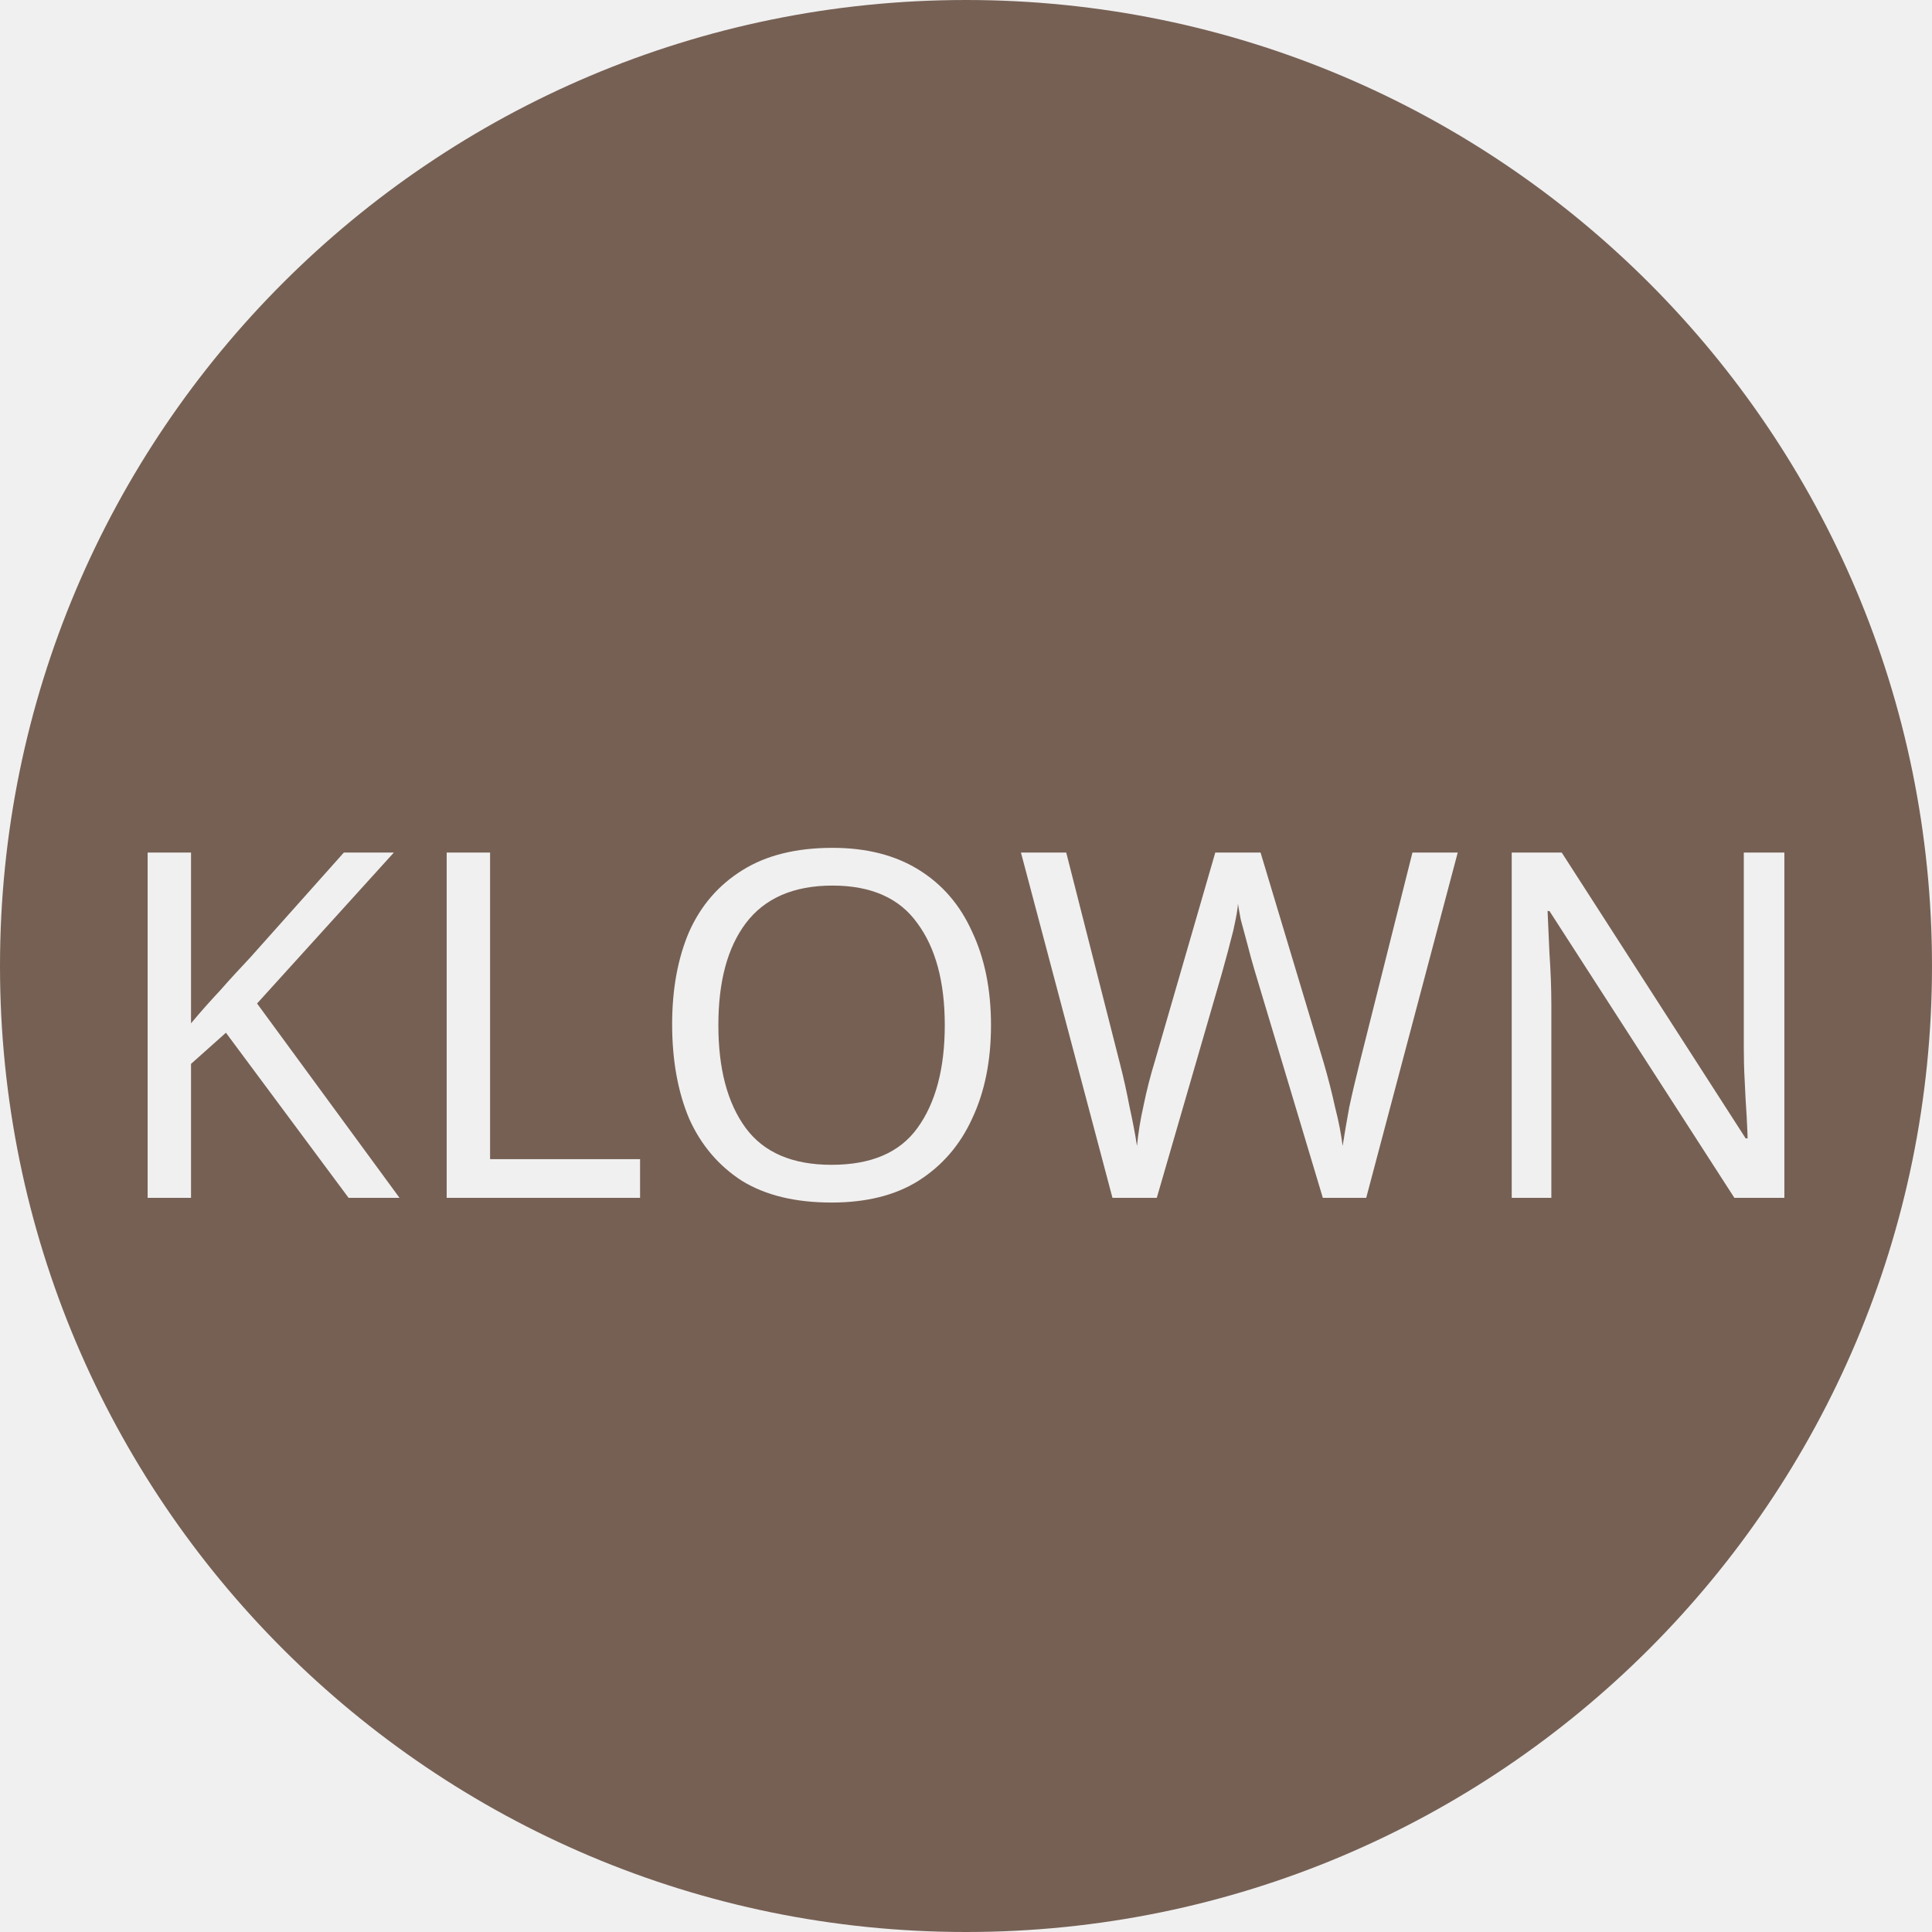
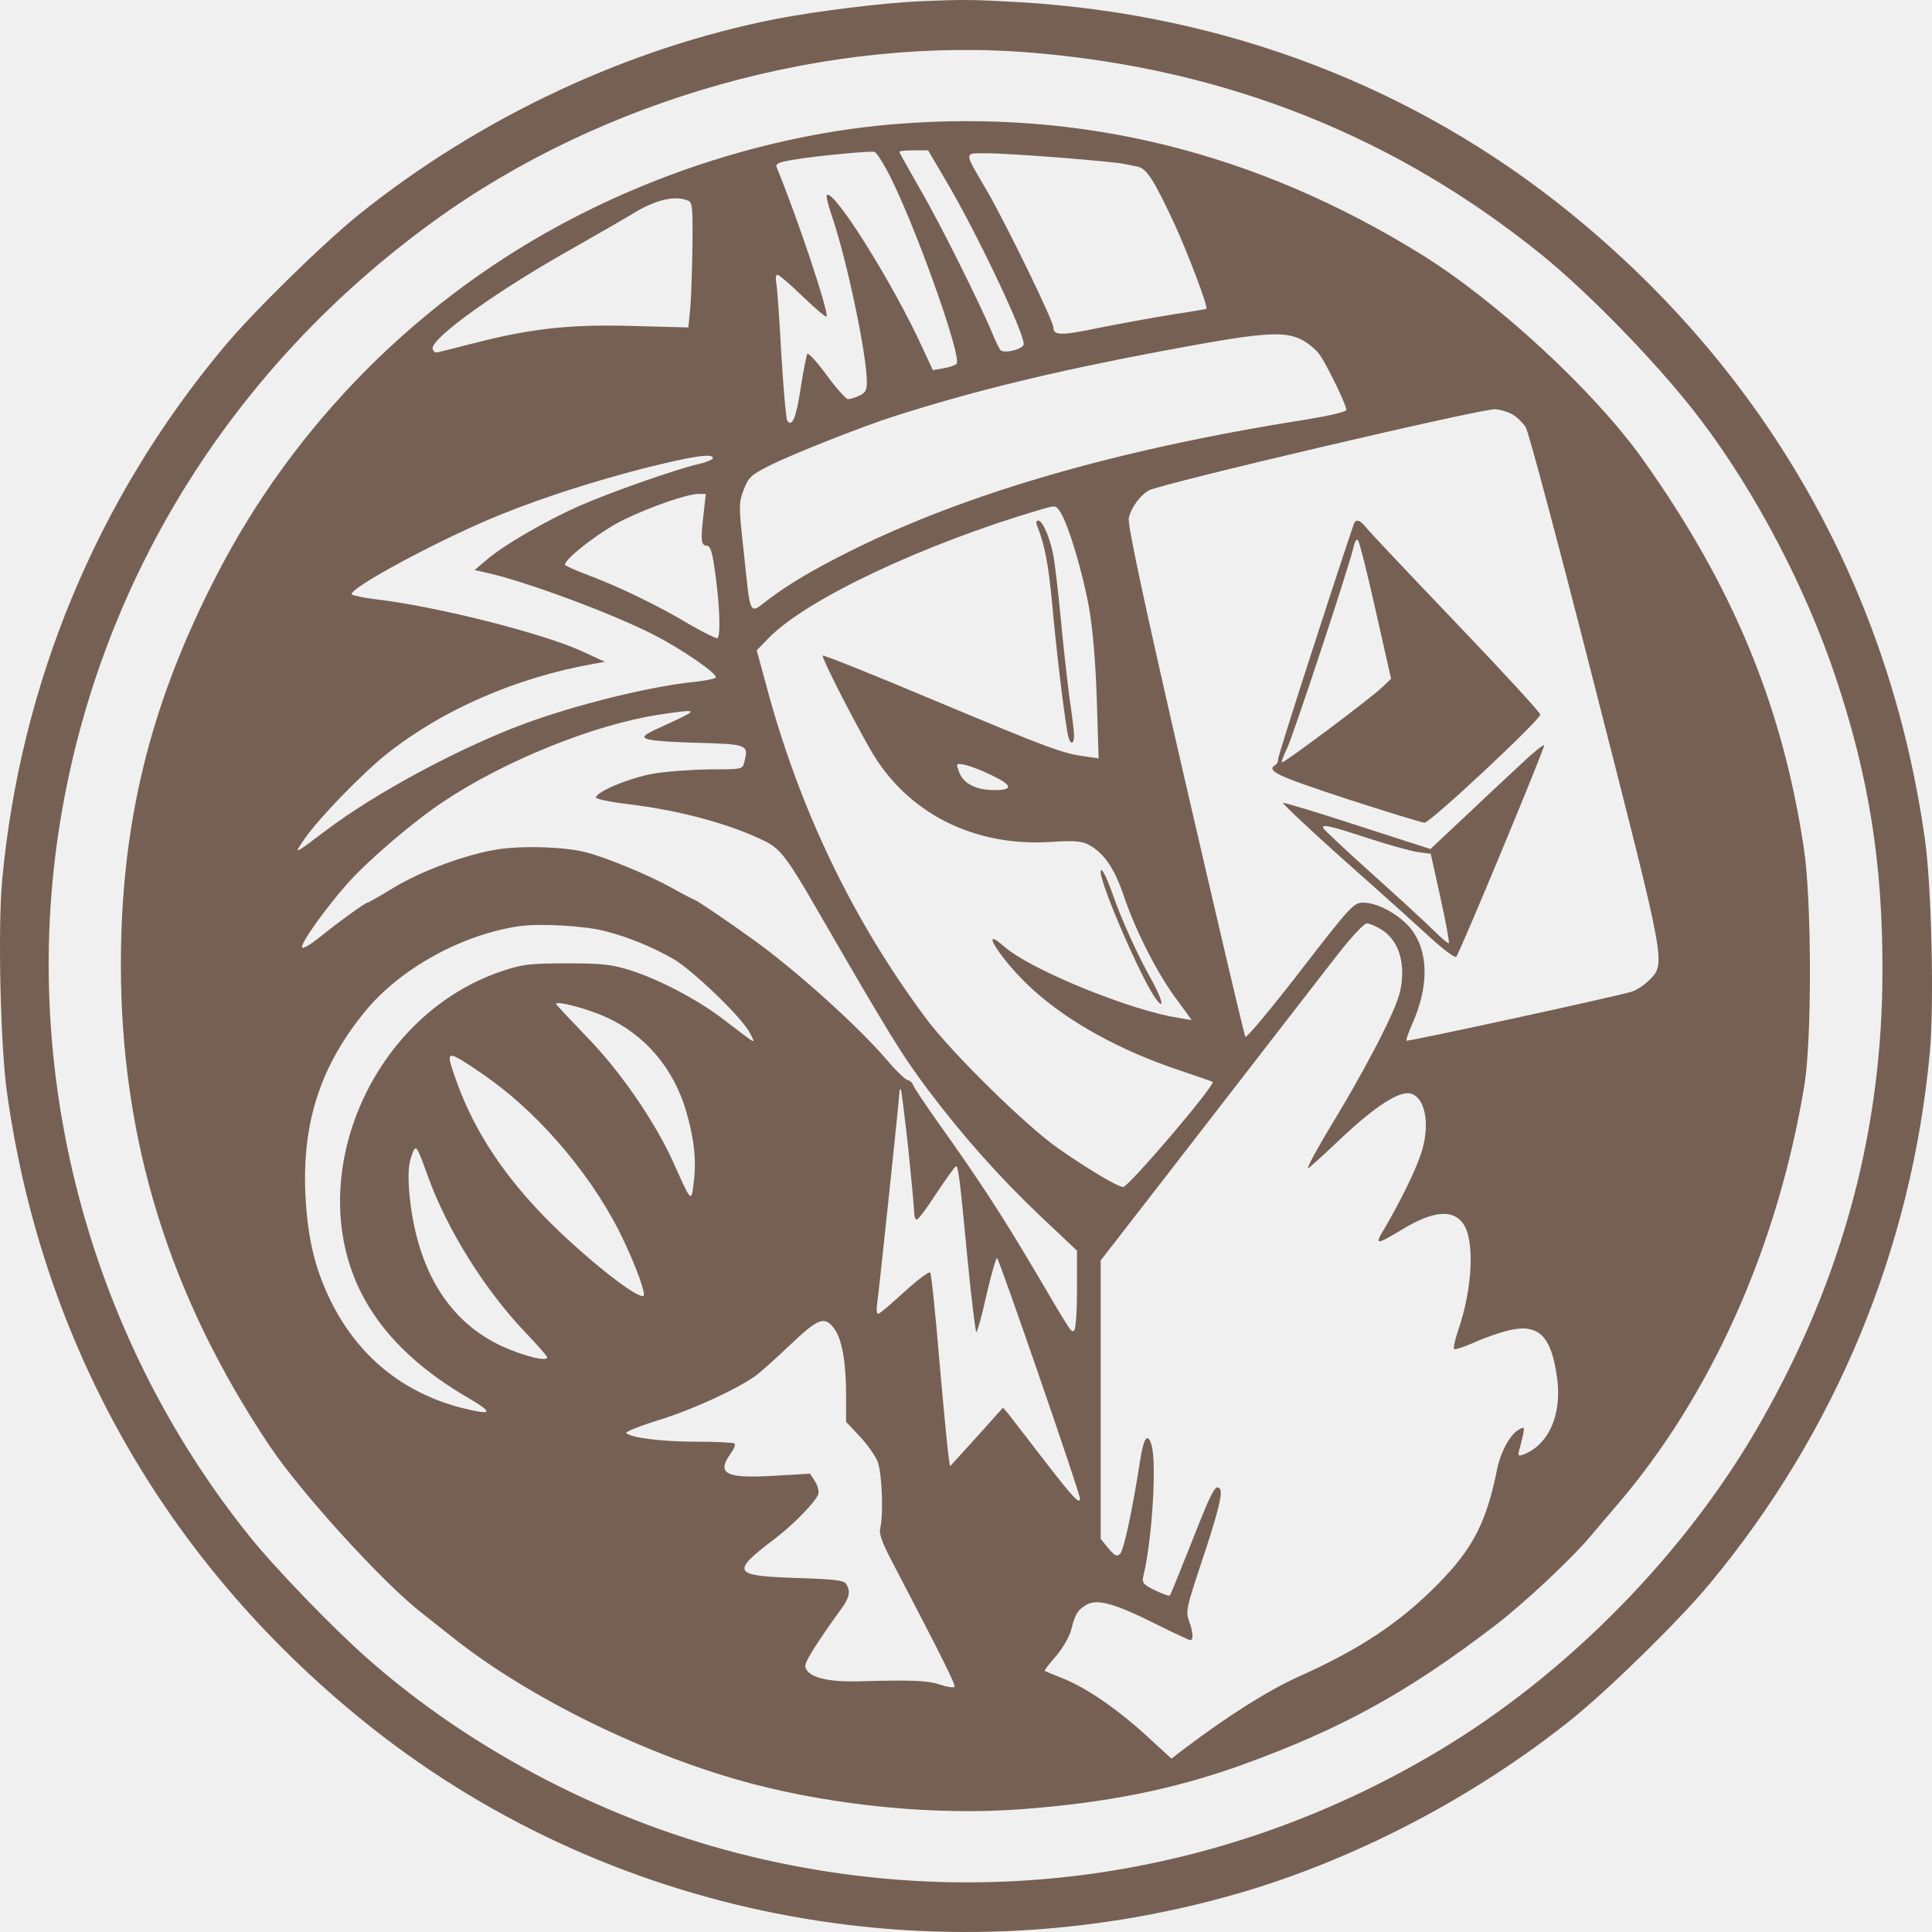
- <svg xmlns="http://www.w3.org/2000/svg" width="32px" height="32px" viewBox="0 0 32 32" version="1.1">
-   <defs>
-     <mask id="kt">
-       <rect width="100%" height="100%" fill="#fff" x="0" y="0" />
-       <text x="50%" y="62%" fill="#000" font-family="Verdana" font-size="8" text-anchor="middle">KLOWN</text>
-     </mask>
-   </defs>
-   <circle id="Oval" fill="#766054" cx="16" cy="16" r="16" fill-opacity="1" mask="url(#kt)" />
+ <svg xmlns="http://www.w3.org/2000/svg" version="1.0" width="48pt" height="48pt" viewBox="0 0 48 48" preserveAspectRatio="xMidYMid meet" id="svg16">
+   <g transform="matrix(0.00735427,0,0,-0.00735862,-1.629638,49.80015)" style="fill:#766054;stroke:none">
+     <path d="m 3325,6763 c -120,-5 -344,-33 -480,-59 C 2344,6606 1844,6372 1435,6044 1308,5941 1075,5713 973,5590 548,5079 291,4460 229,3797 214,3635 223,3238 245,3080 363,2235 777,1503 1443,962 2261,297 3373,77 4405,375 c 396,115 799,325 1130,591 127,103 360,331 462,454 425,511 682,1130 744,1793 15,162 6,559 -16,717 -118,845 -532,1577 -1198,2118 -523,425 -1162,670 -1857,712 -159,9 -192,10 -345,3 z m 390,-174 c 651,-55 1222,-283 1715,-682 167,-135 410,-387 541,-562 185,-245 353,-567 453,-867 111,-333 158,-625 157,-988 0,-534 -133,-1032 -405,-1513 C 5925,1531 5520,1117 5078,854 4371,433 3551,308 2757,500 c -474,114 -937,353 -1294,668 -119,105 -313,306 -398,412 -551,685 -785,1590 -634,2450 140,799 584,1504 1255,1990 570,414 1336,629 2029,569 z" />
+     <path d="M 3250,6349 C 2885,6320 2505,6210 2165,6035 1643,5767 1213,5336 947,4813 726,4381 630,3984 630,3510 c 0,-590 163,-1118 503,-1625 105,-157 384,-463 512,-562 22,-17 69,-55 105,-83 258,-206 664,-404 1017,-496 284,-74 619,-106 903,-85 292,22 516,67 745,149 338,122 563,246 858,472 96,73 259,226 321,300 16,19 55,65 86,101 321,372 547,876 637,1421 26,153 25,625 -1,798 -72,484 -241,891 -547,1320 -164,229 -492,532 -748,690 -555,343 -1143,489 -1771,439 z m -33,-155 c 85,-155 257,-634 236,-655 -5,-5 -26,-12 -45,-15 l -35,-6 -34,73 c -97,214 -301,540 -324,518 -3,-3 4,-32 15,-65 51,-146 120,-473 120,-566 0,-28 -5,-37 -25,-46 -14,-7 -32,-12 -39,-12 -6,0 -39,36 -71,80 -32,44 -62,77 -66,73 -3,-5 -13,-55 -22,-112 -15,-103 -30,-139 -46,-113 -4,7 -13,108 -20,225 -6,116 -14,224 -17,240 -3,15 -1,27 4,27 5,0 44,-33 86,-74 42,-40 78,-71 80,-67 8,15 -100,338 -168,502 -6,14 4,19 61,28 69,12 250,29 268,26 6,0 24,-28 42,-61 z m 200,-36 c 102,-172 263,-510 263,-552 0,-17 -67,-34 -79,-20 -4,5 -16,29 -26,54 -44,105 -178,374 -244,487 -39,68 -71,125 -71,128 0,3 22,5 48,5 h 49 z m 391,77 c 100,-8 193,-17 207,-20 14,-3 36,-7 50,-10 31,-7 55,-45 125,-195 46,-101 114,-280 107,-285 -1,-1 -52,-10 -114,-19 -61,-10 -172,-30 -247,-45 -130,-27 -156,-27 -156,2 0,21 -158,346 -224,460 -80,137 -80,127 1,127 37,0 150,-7 251,-15 z M 2544,6091 c 17,-6 18,-19 17,-147 -1,-76 -4,-171 -7,-211 l -7,-71 -186,5 c -212,6 -342,-8 -534,-57 -63,-16 -121,-31 -128,-32 -7,-2 -14,4 -16,12 -6,36 224,200 482,344 77,44 161,92 186,107 80,51 148,68 193,50 z m 2076,-471 c 21,-11 48,-33 59,-49 25,-34 91,-171 91,-187 0,-7 -56,-20 -142,-34 -629,-99 -1145,-248 -1538,-445 -120,-60 -200,-107 -272,-161 -67,-51 -60,-65 -84,162 -17,154 -17,163 0,208 16,42 25,50 84,80 81,41 317,134 427,169 267,85 534,150 890,217 350,66 423,72 485,40 z m 715,-254 c 14,-9 32,-27 41,-41 9,-13 115,-411 235,-882 240,-939 238,-926 184,-983 -16,-16 -42,-34 -59,-40 -46,-15 -759,-170 -763,-166 -2,2 7,29 21,60 51,116 54,224 6,301 -33,54 -118,105 -173,105 -32,0 -42,-10 -212,-230 -98,-127 -182,-227 -186,-223 -4,4 -95,394 -204,865 -140,608 -195,866 -190,887 8,35 38,76 68,93 43,23 1131,278 1170,274 21,-2 49,-11 62,-20 z M 2630,5221 c 0,-5 -24,-15 -52,-21 -82,-20 -293,-94 -398,-140 -114,-50 -260,-135 -315,-183 l -40,-34 35,-8 c 126,-26 434,-140 573,-212 91,-47 207,-126 207,-142 0,-4 -30,-11 -67,-15 -153,-15 -404,-77 -583,-143 -219,-82 -497,-231 -667,-359 -111,-84 -111,-84 -72,-28 47,68 190,216 277,286 188,149 435,257 697,304 l 40,7 -71,33 c -135,63 -499,155 -709,179 -33,4 -66,11 -74,15 -26,14 313,196 514,275 143,57 305,108 470,151 168,42 235,52 235,35 z m -32,-193 c -10,-84 -8,-103 12,-103 11,0 18,-21 26,-80 17,-114 21,-227 9,-232 -6,-1 -48,20 -95,47 -105,63 -240,128 -342,166 -43,16 -78,32 -78,35 0,21 123,115 197,151 95,46 214,87 254,88 h 25 z m 1206,10 c 27,-42 76,-205 97,-324 13,-78 22,-185 26,-313 l 6,-194 -49,7 c -75,11 -117,26 -511,191 -202,85 -369,152 -372,149 -5,-5 95,-202 162,-319 122,-212 348,-327 609,-310 75,5 102,3 125,-8 54,-29 89,-79 122,-177 41,-120 116,-266 180,-350 27,-36 48,-66 48,-66 -1,-1 -33,5 -72,12 -175,36 -478,163 -560,235 -94,83 -8,-50 92,-141 122,-112 298,-209 499,-276 60,-20 111,-38 112,-39 11,-10 -284,-355 -302,-355 -18,0 -120,61 -219,130 -109,76 -356,319 -444,435 -250,334 -432,712 -544,1133 l -31,114 39,40 c 127,132 527,320 923,436 49,14 48,14 64,-10 z M 2500,4334 c -41,-19 -81,-37 -88,-42 -37,-20 -2,-27 155,-32 183,-5 184,-6 169,-66 -6,-24 -8,-24 -119,-24 -61,-1 -147,-7 -191,-15 -78,-14 -191,-61 -191,-80 0,-5 47,-15 105,-22 178,-21 351,-68 471,-128 47,-25 72,-57 166,-220 253,-437 291,-499 382,-620 116,-154 241,-294 377,-423 l 124,-117 v -132 c 0,-73 -4,-134 -10,-138 -10,-6 -4,-16 -140,215 -104,175 -181,294 -321,490 -41,58 -78,113 -82,123 -3,9 -12,17 -19,18 -7,0 -40,32 -73,71 -94,110 -306,301 -450,404 -83,60 -192,134 -198,134 -2,0 -37,18 -78,41 -76,42 -213,99 -284,118 -69,19 -207,24 -295,12 -109,-16 -262,-72 -361,-132 -44,-27 -83,-49 -86,-49 -7,0 -95,-63 -163,-118 -31,-25 -56,-39 -58,-33 -5,14 79,131 152,214 70,79 225,212 327,279 207,138 510,260 729,293 126,19 132,17 50,-21 z m 1070,-183 c 73,-35 76,-51 10,-51 -62,0 -106,23 -119,63 -10,28 -10,28 22,22 17,-4 57,-19 87,-34 z M 2269,3623 c 76,-19 161,-55 229,-94 67,-40 232,-199 257,-249 20,-40 30,-45 -91,47 -86,66 -216,134 -314,165 -64,20 -96,23 -215,23 -126,0 -148,-3 -220,-27 -457,-155 -688,-736 -449,-1129 71,-118 185,-223 339,-312 87,-51 80,-59 -27,-32 -197,52 -347,174 -439,360 -55,112 -79,216 -86,365 -10,241 53,432 203,614 119,145 330,260 523,287 72,9 221,1 290,-18 z m 2618,7 c 50,-30 76,-91 71,-164 -3,-50 -15,-84 -65,-186 -34,-69 -98,-185 -142,-258 -75,-124 -111,-189 -111,-199 0,-3 51,43 113,102 117,110 199,162 236,150 50,-16 65,-111 32,-206 -19,-57 -70,-160 -121,-247 -36,-59 -32,-60 59,-5 103,62 169,69 205,20 40,-54 33,-218 -16,-360 -11,-32 -17,-61 -14,-64 3,-3 34,7 68,22 35,16 87,34 117,41 101,24 144,-19 163,-162 17,-124 -30,-227 -116,-258 -15,-5 -17,-3 -12,16 4,13 9,36 13,52 5,26 4,27 -14,17 -29,-15 -62,-75 -74,-135 -36,-178 -81,-266 -199,-386 -130,-132 -265,-221 -475,-315 -98,-44 -236,-131 -383,-242 l -43,-33 -85,78 c -99,90 -202,161 -282,193 -31,12 -59,24 -61,25 -2,2 15,24 38,50 23,27 45,65 51,88 14,55 22,68 53,86 36,20 94,4 232,-65 61,-30 113,-55 118,-55 11,0 9,29 -5,66 -11,30 -7,48 39,186 61,182 77,248 65,260 -15,15 -27,-9 -97,-187 -37,-93 -69,-172 -71,-174 -3,-3 -25,5 -50,17 -41,20 -45,26 -40,48 29,116 46,378 28,442 -13,45 -27,26 -39,-53 -26,-168 -55,-301 -67,-313 -11,-11 -18,-8 -40,18 l -26,32 v 470 470 l 222,286 c 392,506 499,645 581,750 44,56 87,102 96,102 9,0 30,-9 48,-20 z M 2270,3333 c 131,-59 227,-173 269,-315 28,-96 36,-169 26,-244 -8,-67 -7,-69 -70,72 -63,138 -180,308 -295,425 -55,57 -100,105 -100,107 0,12 107,-16 170,-45 z m -395,-208 c 182,-130 361,-346 455,-549 43,-91 73,-176 66,-183 -16,-16 -196,126 -326,257 -143,145 -243,294 -303,458 -37,101 -36,109 11,82 20,-12 64,-41 97,-65 z m 1415,-235 c 11,-107 20,-205 20,-217 0,-13 4,-23 9,-23 5,0 35,40 67,90 33,49 62,90 65,90 8,0 13,-38 40,-322 13,-131 26,-238 29,-238 3,0 19,56 34,125 16,69 32,125 36,125 6,0 281,-796 280,-812 0,-22 -24,4 -120,128 -58,76 -113,146 -122,158 l -18,21 -27,-30 c -14,-16 -54,-61 -89,-99 l -63,-69 -5,34 c -3,19 -17,164 -31,322 -13,159 -27,293 -31,298 -3,5 -41,-23 -85,-63 -44,-40 -84,-75 -90,-76 -6,-2 -7,12 -4,35 7,51 75,693 75,712 0,8 2,12 5,10 2,-3 13,-92 25,-199 z m -1624,-91 c 67,-186 197,-393 340,-540 35,-37 64,-70 64,-74 0,-16 -79,4 -154,38 -182,85 -289,262 -312,521 -4,54 -3,90 7,118 15,46 17,43 55,-63 z m 1375,-519 c 25,-34 39,-114 39,-223 v -90 l 46,-49 c 25,-26 52,-65 60,-84 15,-37 21,-179 9,-227 -4,-16 6,-46 33,-98 185,-354 223,-431 218,-437 -4,-3 -26,0 -49,8 -43,14 -94,16 -275,11 -109,-3 -174,15 -180,50 -3,14 38,79 124,198 26,36 29,57 14,81 -7,12 -42,16 -170,20 -214,7 -221,19 -70,133 63,48 137,124 146,150 3,10 -2,29 -11,43 l -17,26 -122,-7 c -163,-10 -195,7 -146,75 11,15 17,30 13,34 -3,3 -62,6 -129,6 -115,0 -219,13 -237,29 -4,4 45,24 110,44 111,34 260,102 328,150 16,12 69,59 117,105 95,90 116,98 149,52 z" />
+     <path d="m 4795,4998 c -75,-221 -255,-779 -255,-791 0,-9 -4,-19 -10,-22 -32,-20 5,-37 239,-114 137,-44 256,-81 265,-81 20,0 391,347 391,365 0,7 -128,146 -283,308 -156,163 -293,308 -304,322 -21,27 -36,32 -43,13 z m 74,-292 52,-230 -28,-27 c -39,-38 -336,-260 -340,-255 -3,2 4,21 15,43 20,39 217,634 227,687 4,16 10,25 14,20 5,-5 32,-112 60,-238 z" />
+     <path d="m 5358,4186 c -42,-39 -128,-119 -190,-178 l -114,-107 -245,79 c -134,44 -248,78 -253,77 -4,-1 90,-90 210,-197 121,-107 252,-225 293,-263 41,-37 78,-64 82,-60 11,11 300,706 297,714 -2,4 -38,-25 -80,-65 z m -519,-247 c 69,-23 146,-44 171,-48 l 45,-6 33,-149 c 18,-82 31,-151 28,-153 -2,-2 -26,18 -52,44 -27,27 -121,113 -209,192 -88,79 -161,148 -163,152 -6,15 18,10 147,-32 z" />
+     <path d="m 3725,4993 c 25,-61 38,-126 51,-263 13,-146 37,-348 51,-432 6,-43 23,-52 23,-13 0,14 -7,69 -15,123 -7,53 -21,176 -30,272 -9,96 -21,195 -26,218 -13,61 -36,112 -50,112 -7,0 -8,-7 -4,-17 z" />
+     <path d="m 3940,3823 c 0,-44 140,-366 186,-427 31,-43 23,-4 -13,61 -47,83 -103,206 -133,293 -23,64 -40,95 -40,73 z" />
+   </g>
</svg>
